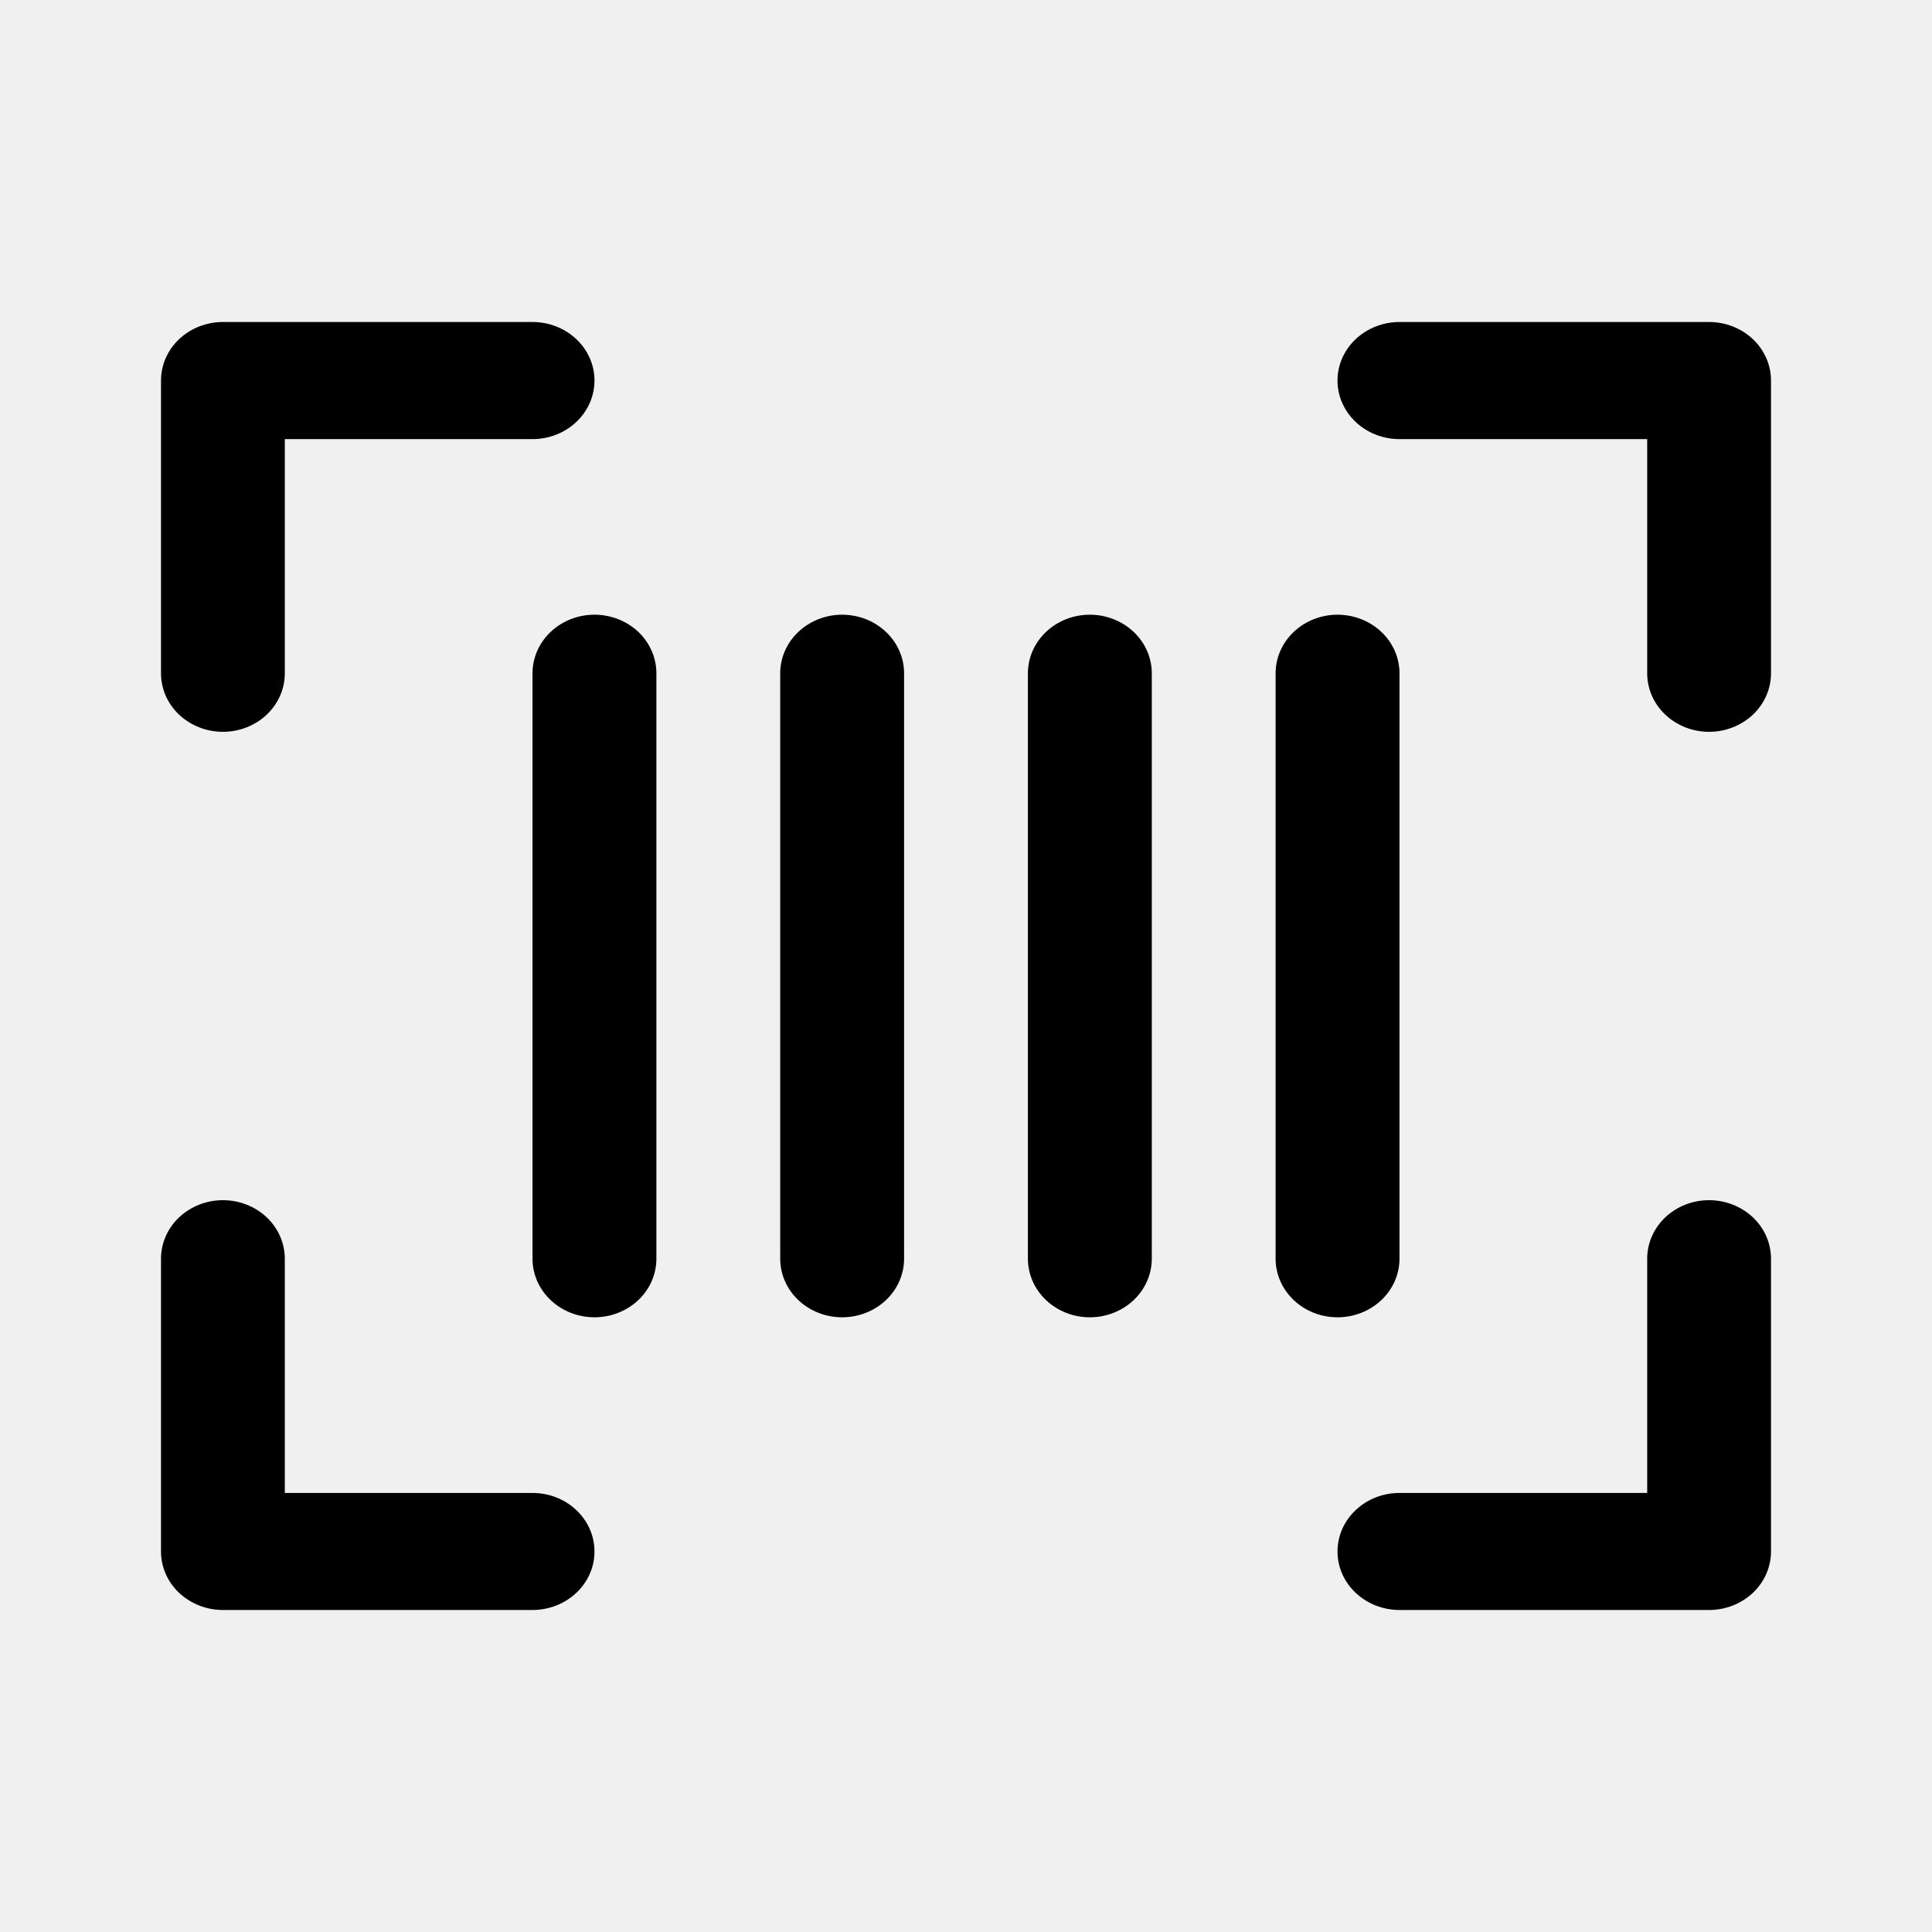
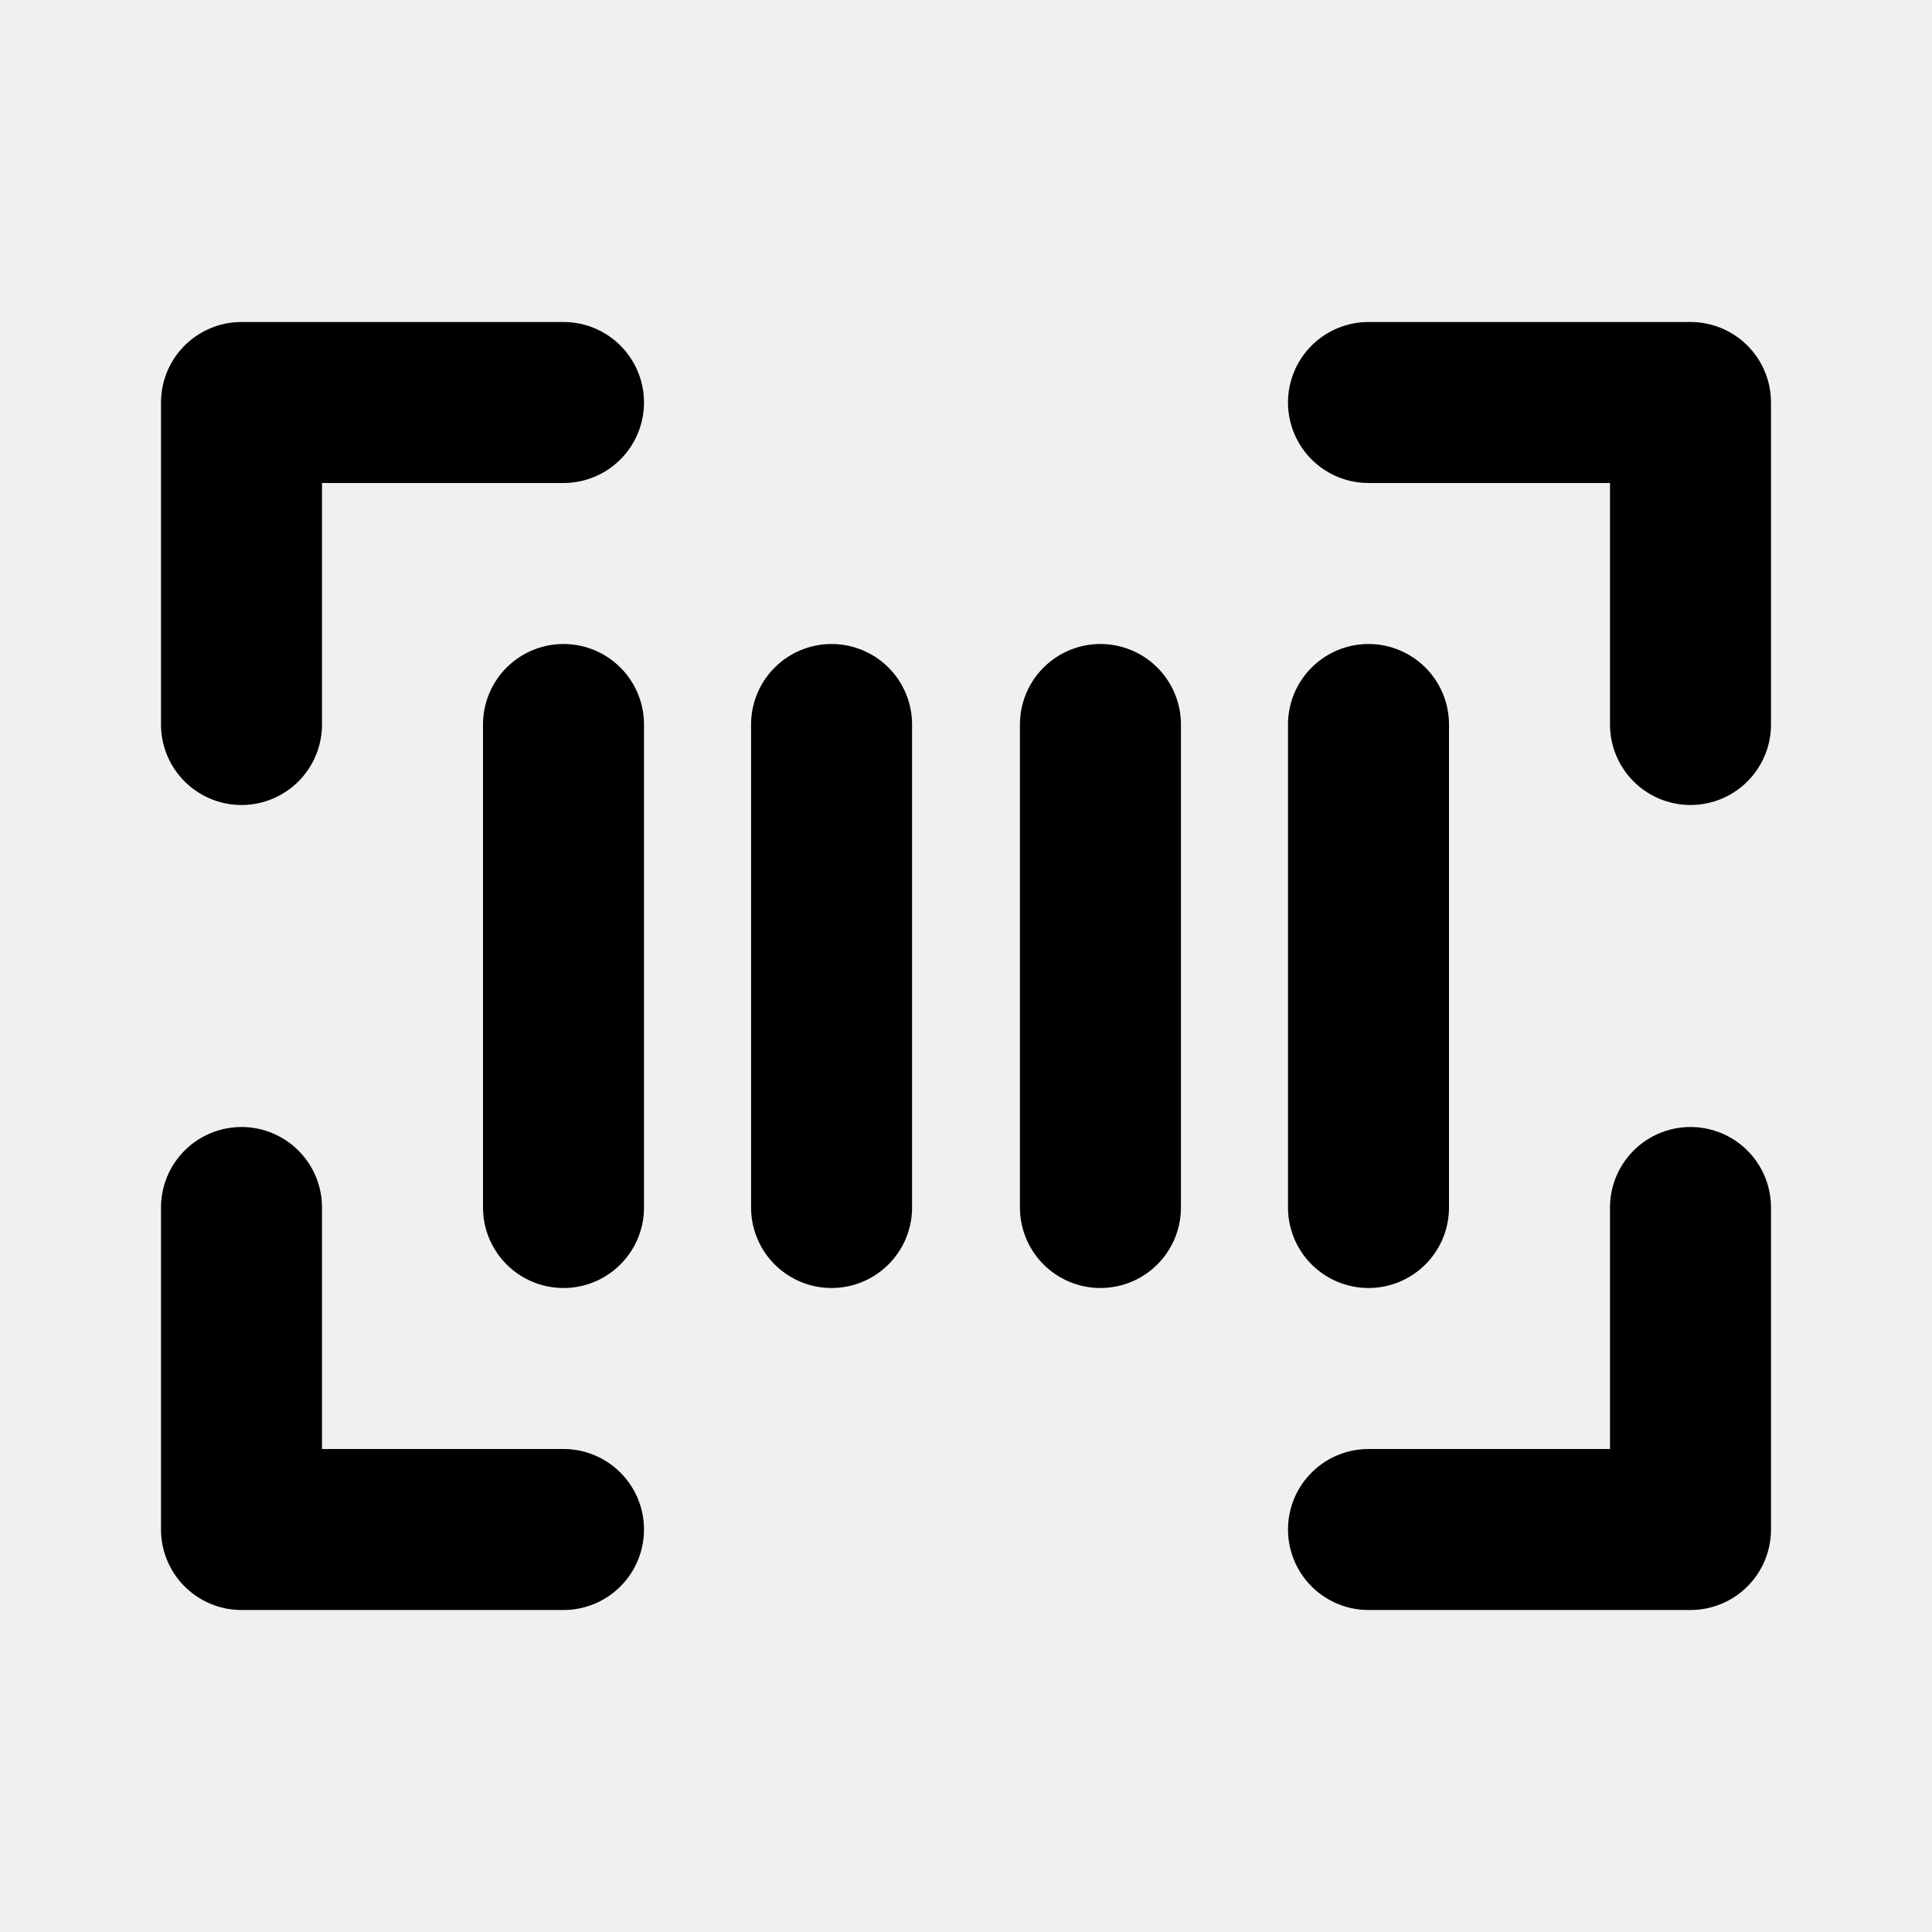
<svg xmlns="http://www.w3.org/2000/svg" width="24" height="24" viewBox="0 0 24 24" fill="none">
-   <path d="M22 4.727V8.364C22 8.557 21.919 8.742 21.775 8.878C21.63 9.014 21.435 9.091 21.231 9.091C21.027 9.091 20.831 9.014 20.687 8.878C20.543 8.742 20.462 8.557 20.462 8.364V5.455H17.385C17.181 5.455 16.985 5.378 16.841 5.242C16.696 5.105 16.615 4.92 16.615 4.727C16.615 4.534 16.696 4.349 16.841 4.213C16.985 4.077 17.181 4 17.385 4H21.231C21.435 4 21.63 4.077 21.775 4.213C21.919 4.349 22 4.534 22 4.727ZM6.615 18.546H3.538V15.636C3.538 15.444 3.457 15.258 3.313 15.122C3.169 14.986 2.973 14.909 2.769 14.909C2.565 14.909 2.37 14.986 2.225 15.122C2.081 15.258 2 15.444 2 15.636V19.273C2 19.466 2.081 19.651 2.225 19.787C2.37 19.923 2.565 20 2.769 20H6.615C6.819 20 7.015 19.923 7.159 19.787C7.304 19.651 7.385 19.466 7.385 19.273C7.385 19.08 7.304 18.895 7.159 18.759C7.015 18.622 6.819 18.546 6.615 18.546ZM21.231 14.909C21.027 14.909 20.831 14.986 20.687 15.122C20.543 15.258 20.462 15.444 20.462 15.636V18.546H17.385C17.181 18.546 16.985 18.622 16.841 18.759C16.696 18.895 16.615 19.08 16.615 19.273C16.615 19.466 16.696 19.651 16.841 19.787C16.985 19.923 17.181 20 17.385 20H21.231C21.435 20 21.63 19.923 21.775 19.787C21.919 19.651 22 19.466 22 19.273V15.636C22 15.444 21.919 15.258 21.775 15.122C21.63 14.986 21.435 14.909 21.231 14.909ZM2.769 9.091C2.973 9.091 3.169 9.014 3.313 8.878C3.457 8.742 3.538 8.557 3.538 8.364V5.455H6.615C6.819 5.455 7.015 5.378 7.159 5.242C7.304 5.105 7.385 4.92 7.385 4.727C7.385 4.534 7.304 4.349 7.159 4.213C7.015 4.077 6.819 4 6.615 4H2.769C2.565 4 2.37 4.077 2.225 4.213C2.081 4.349 2 4.534 2 4.727V8.364C2 8.557 2.081 8.742 2.225 8.878C2.37 9.014 2.565 9.091 2.769 9.091ZM7.385 7.636C7.181 7.636 6.985 7.713 6.841 7.849C6.696 7.986 6.615 8.171 6.615 8.364V15.636C6.615 15.829 6.696 16.014 6.841 16.151C6.985 16.287 7.181 16.364 7.385 16.364C7.589 16.364 7.784 16.287 7.929 16.151C8.073 16.014 8.154 15.829 8.154 15.636V8.364C8.154 8.171 8.073 7.986 7.929 7.849C7.784 7.713 7.589 7.636 7.385 7.636ZM17.385 15.636V8.364C17.385 8.171 17.304 7.986 17.159 7.849C17.015 7.713 16.819 7.636 16.615 7.636C16.411 7.636 16.216 7.713 16.072 7.849C15.927 7.986 15.846 8.171 15.846 8.364V15.636C15.846 15.829 15.927 16.014 16.072 16.151C16.216 16.287 16.411 16.364 16.615 16.364C16.819 16.364 17.015 16.287 17.159 16.151C17.304 16.014 17.385 15.829 17.385 15.636ZM13.539 7.636C13.334 7.636 13.139 7.713 12.995 7.849C12.85 7.986 12.769 8.171 12.769 8.364V15.636C12.769 15.829 12.85 16.014 12.995 16.151C13.139 16.287 13.334 16.364 13.539 16.364C13.742 16.364 13.938 16.287 14.082 16.151C14.227 16.014 14.308 15.829 14.308 15.636V8.364C14.308 8.171 14.227 7.986 14.082 7.849C13.938 7.713 13.742 7.636 13.539 7.636ZM10.461 7.636C10.258 7.636 10.062 7.713 9.918 7.849C9.773 7.986 9.692 8.171 9.692 8.364V15.636C9.692 15.829 9.773 16.014 9.918 16.151C10.062 16.287 10.258 16.364 10.461 16.364C10.666 16.364 10.861 16.287 11.005 16.151C11.15 16.014 11.231 15.829 11.231 15.636V8.364C11.231 8.171 11.15 7.986 11.005 7.849C10.861 7.713 10.666 7.636 10.461 7.636Z" fill="black" />
+   <g clip-path="url(#clip0_4233_20859)">
+     <path d="M7 5H3V9" stroke="black" stroke-width="2" stroke-linecap="round" stroke-linejoin="round" />
+     <path d="M17 5H21V9" stroke="black" stroke-width="2" stroke-linecap="round" stroke-linejoin="round" />
+     <path d="M7 19H3V15" stroke="black" stroke-width="2" stroke-linecap="round" stroke-linejoin="round" />
+     <path d="M17 19H21V15" stroke="black" stroke-width="2" stroke-linecap="round" stroke-linejoin="round" />
+     <path d="M7 9V15" stroke="black" stroke-width="2" stroke-linecap="round" stroke-linejoin="round" />
+     <path d="M10.33 9V15" stroke="black" stroke-width="2" stroke-linecap="round" stroke-linejoin="round" />
+     <path d="M13.67 9V15" stroke="black" stroke-width="2" stroke-linecap="round" stroke-linejoin="round" />
+     <path d="M17 9V15" stroke="black" stroke-width="2" stroke-linecap="round" stroke-linejoin="round" />
+   </g>
+   <defs>
+     <clipPath id="clip0_4233_20859">
+       <rect width="24" height="24" fill="white" />
+     </clipPath>
+   </defs>
</svg>
